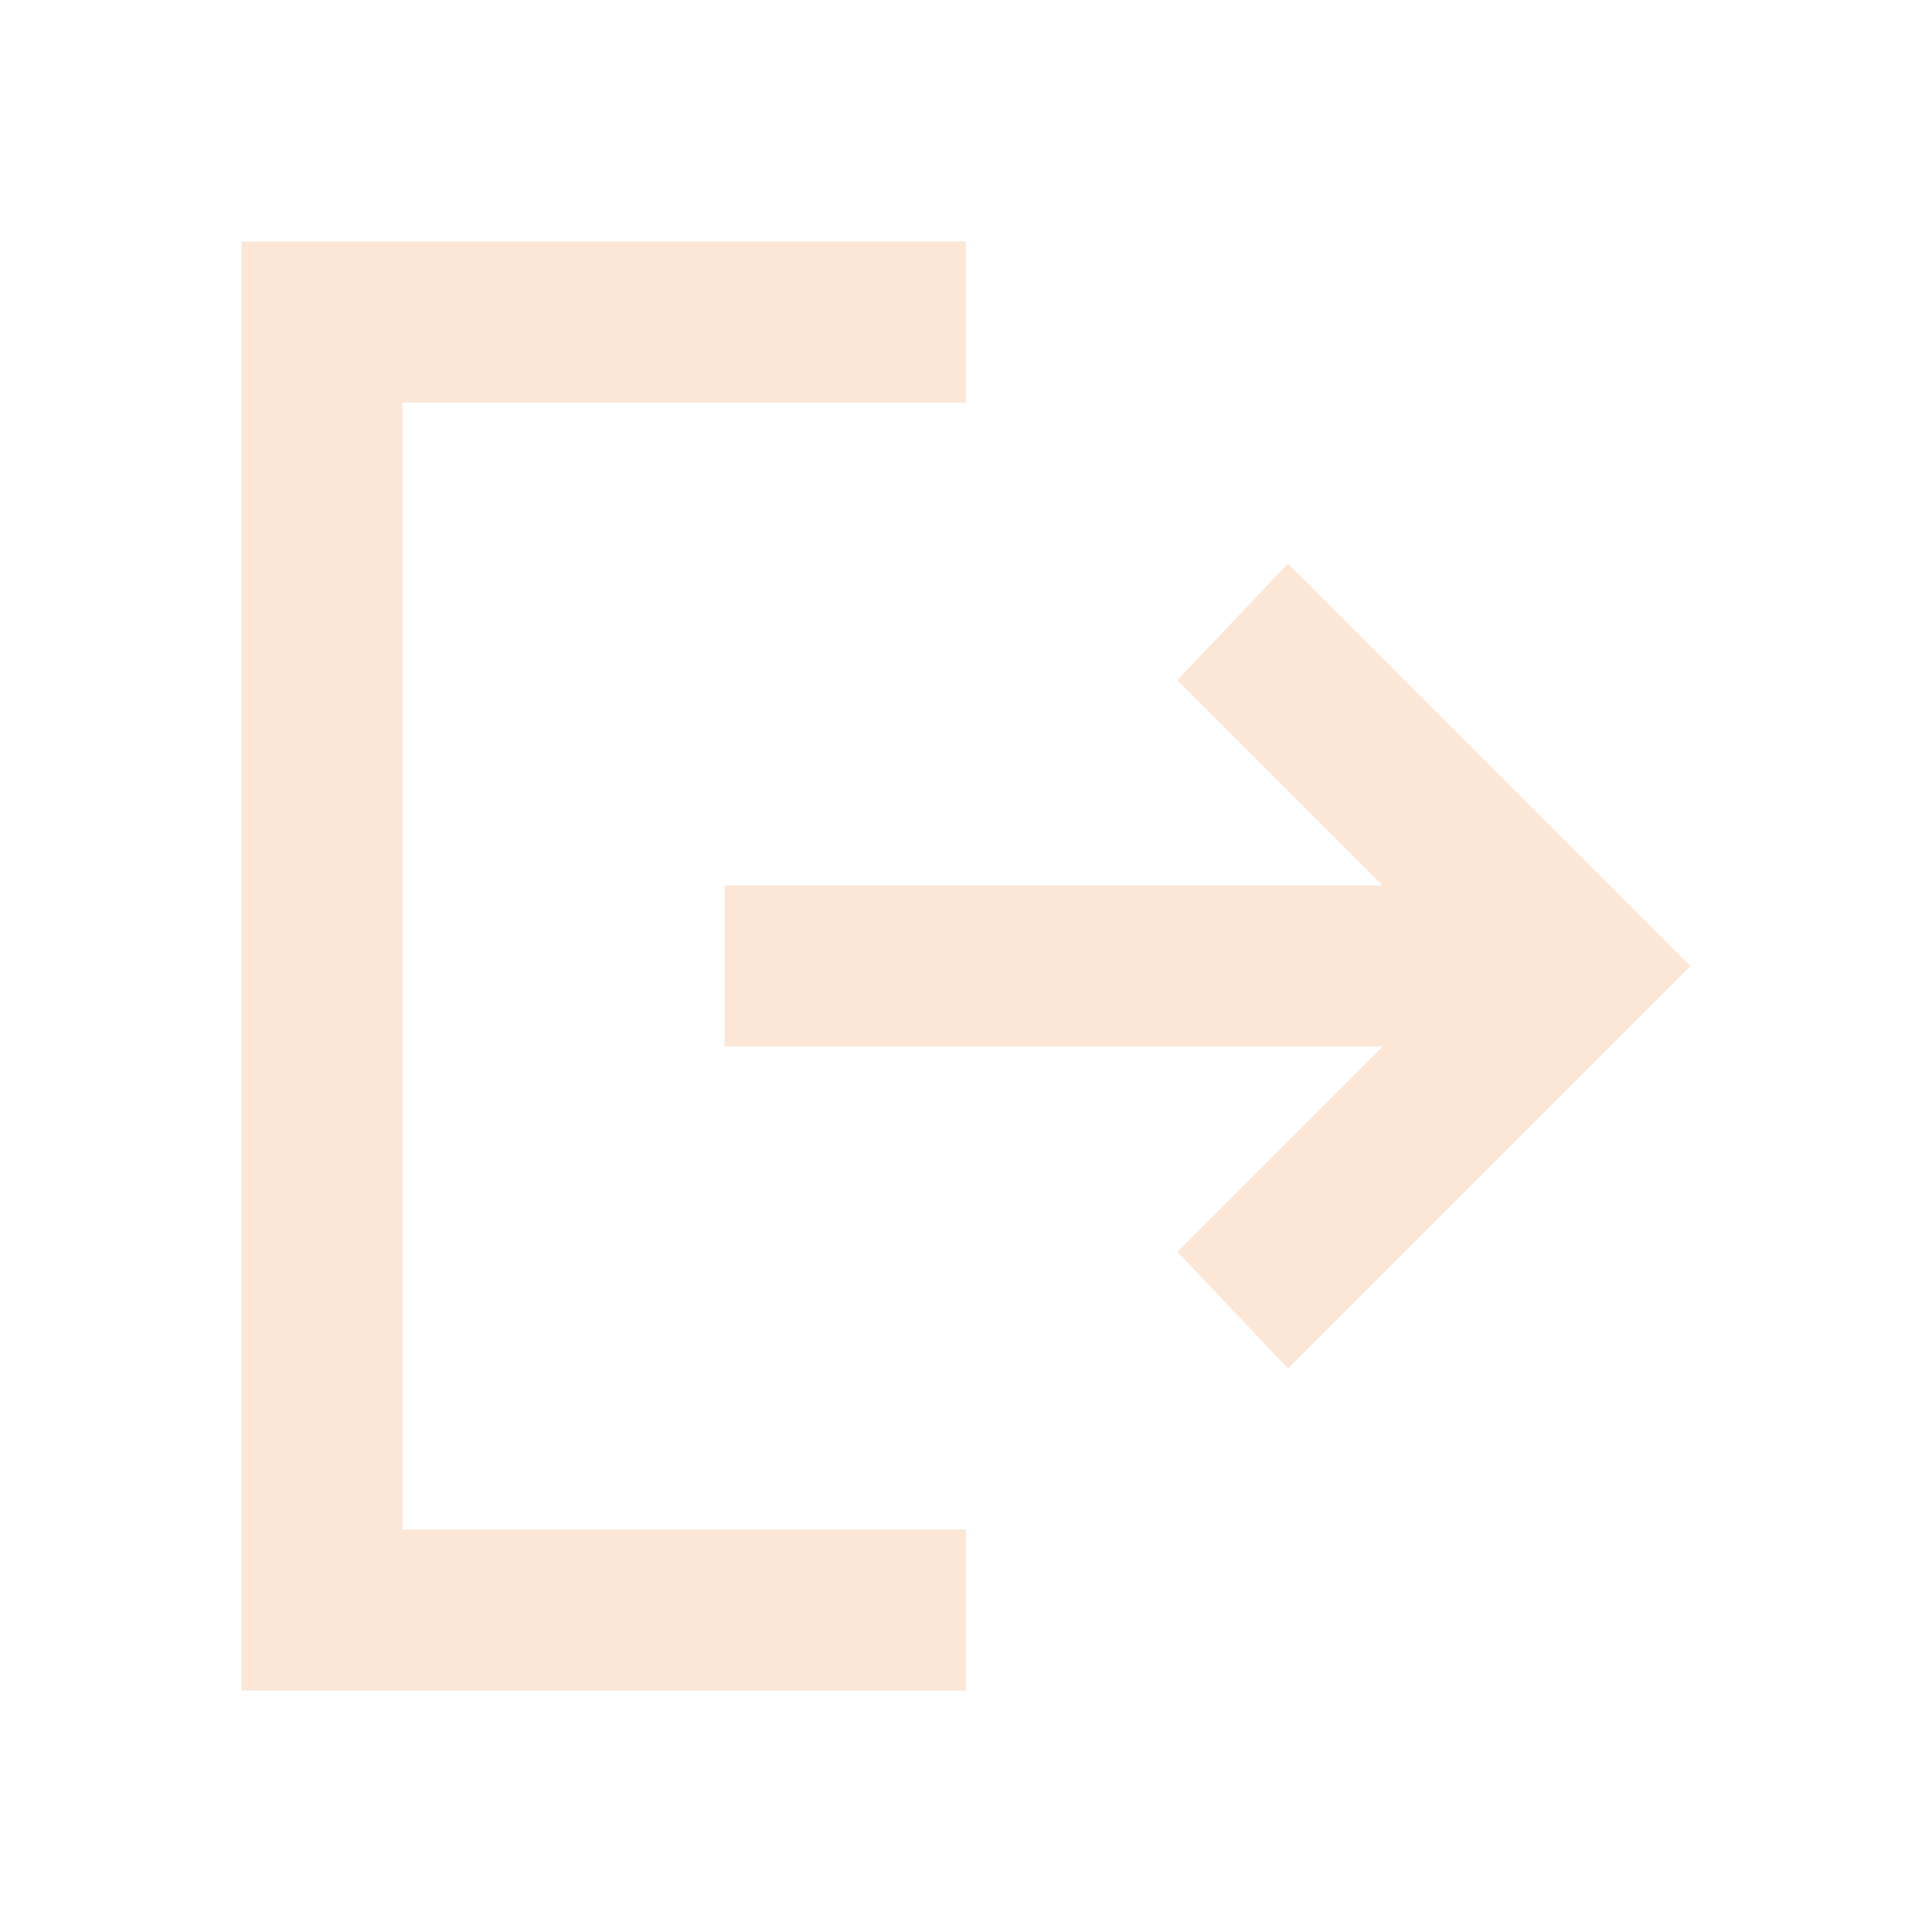
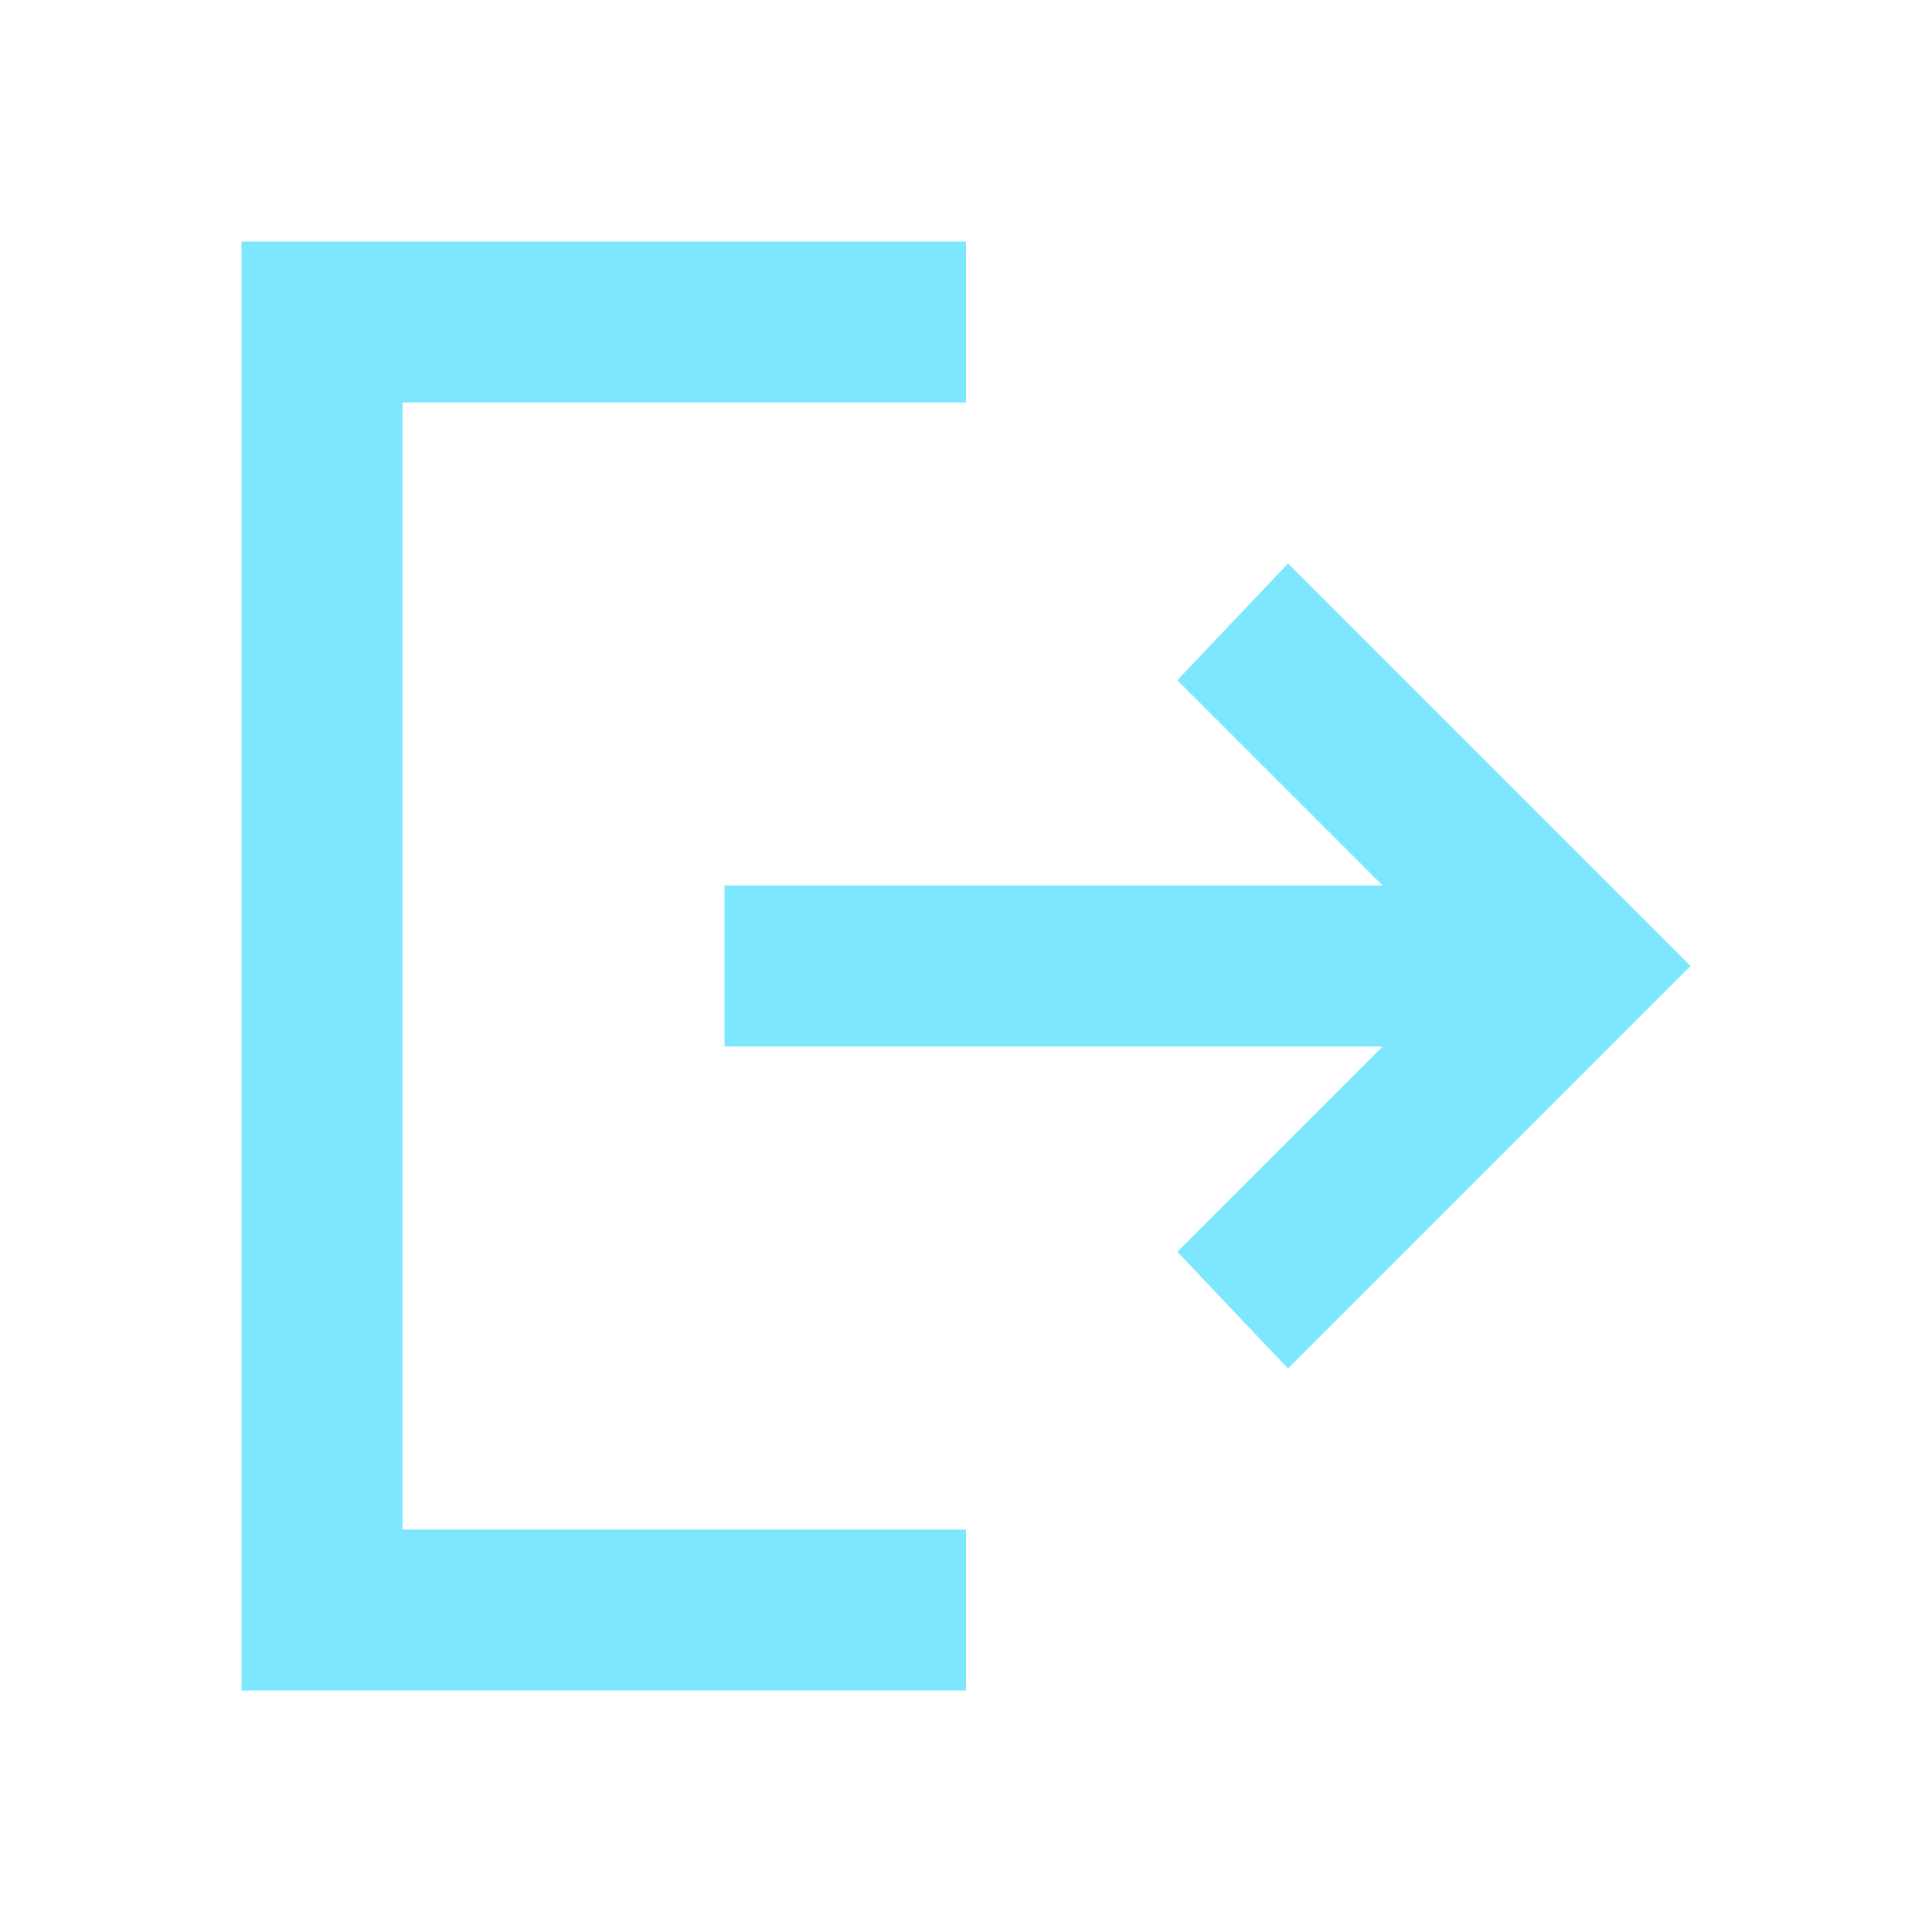
<svg xmlns="http://www.w3.org/2000/svg" width="1em" height="1em" viewBox="0 0 24 24">
-   <path fill="#FCE7D7" d="M3 21V3h9v2H5v14h7v2zm13-4l-1.375-1.45l2.55-2.55H9v-2h8.175l-2.55-2.55L16 7l5 5z" />
+   <path fill="#7DE7FF" d="M3 21V3h9v2H5v14h7v2zm13-4l-1.375-1.45l2.55-2.55H9v-2h8.175l-2.55-2.55L16 7l5 5z" />
</svg>
